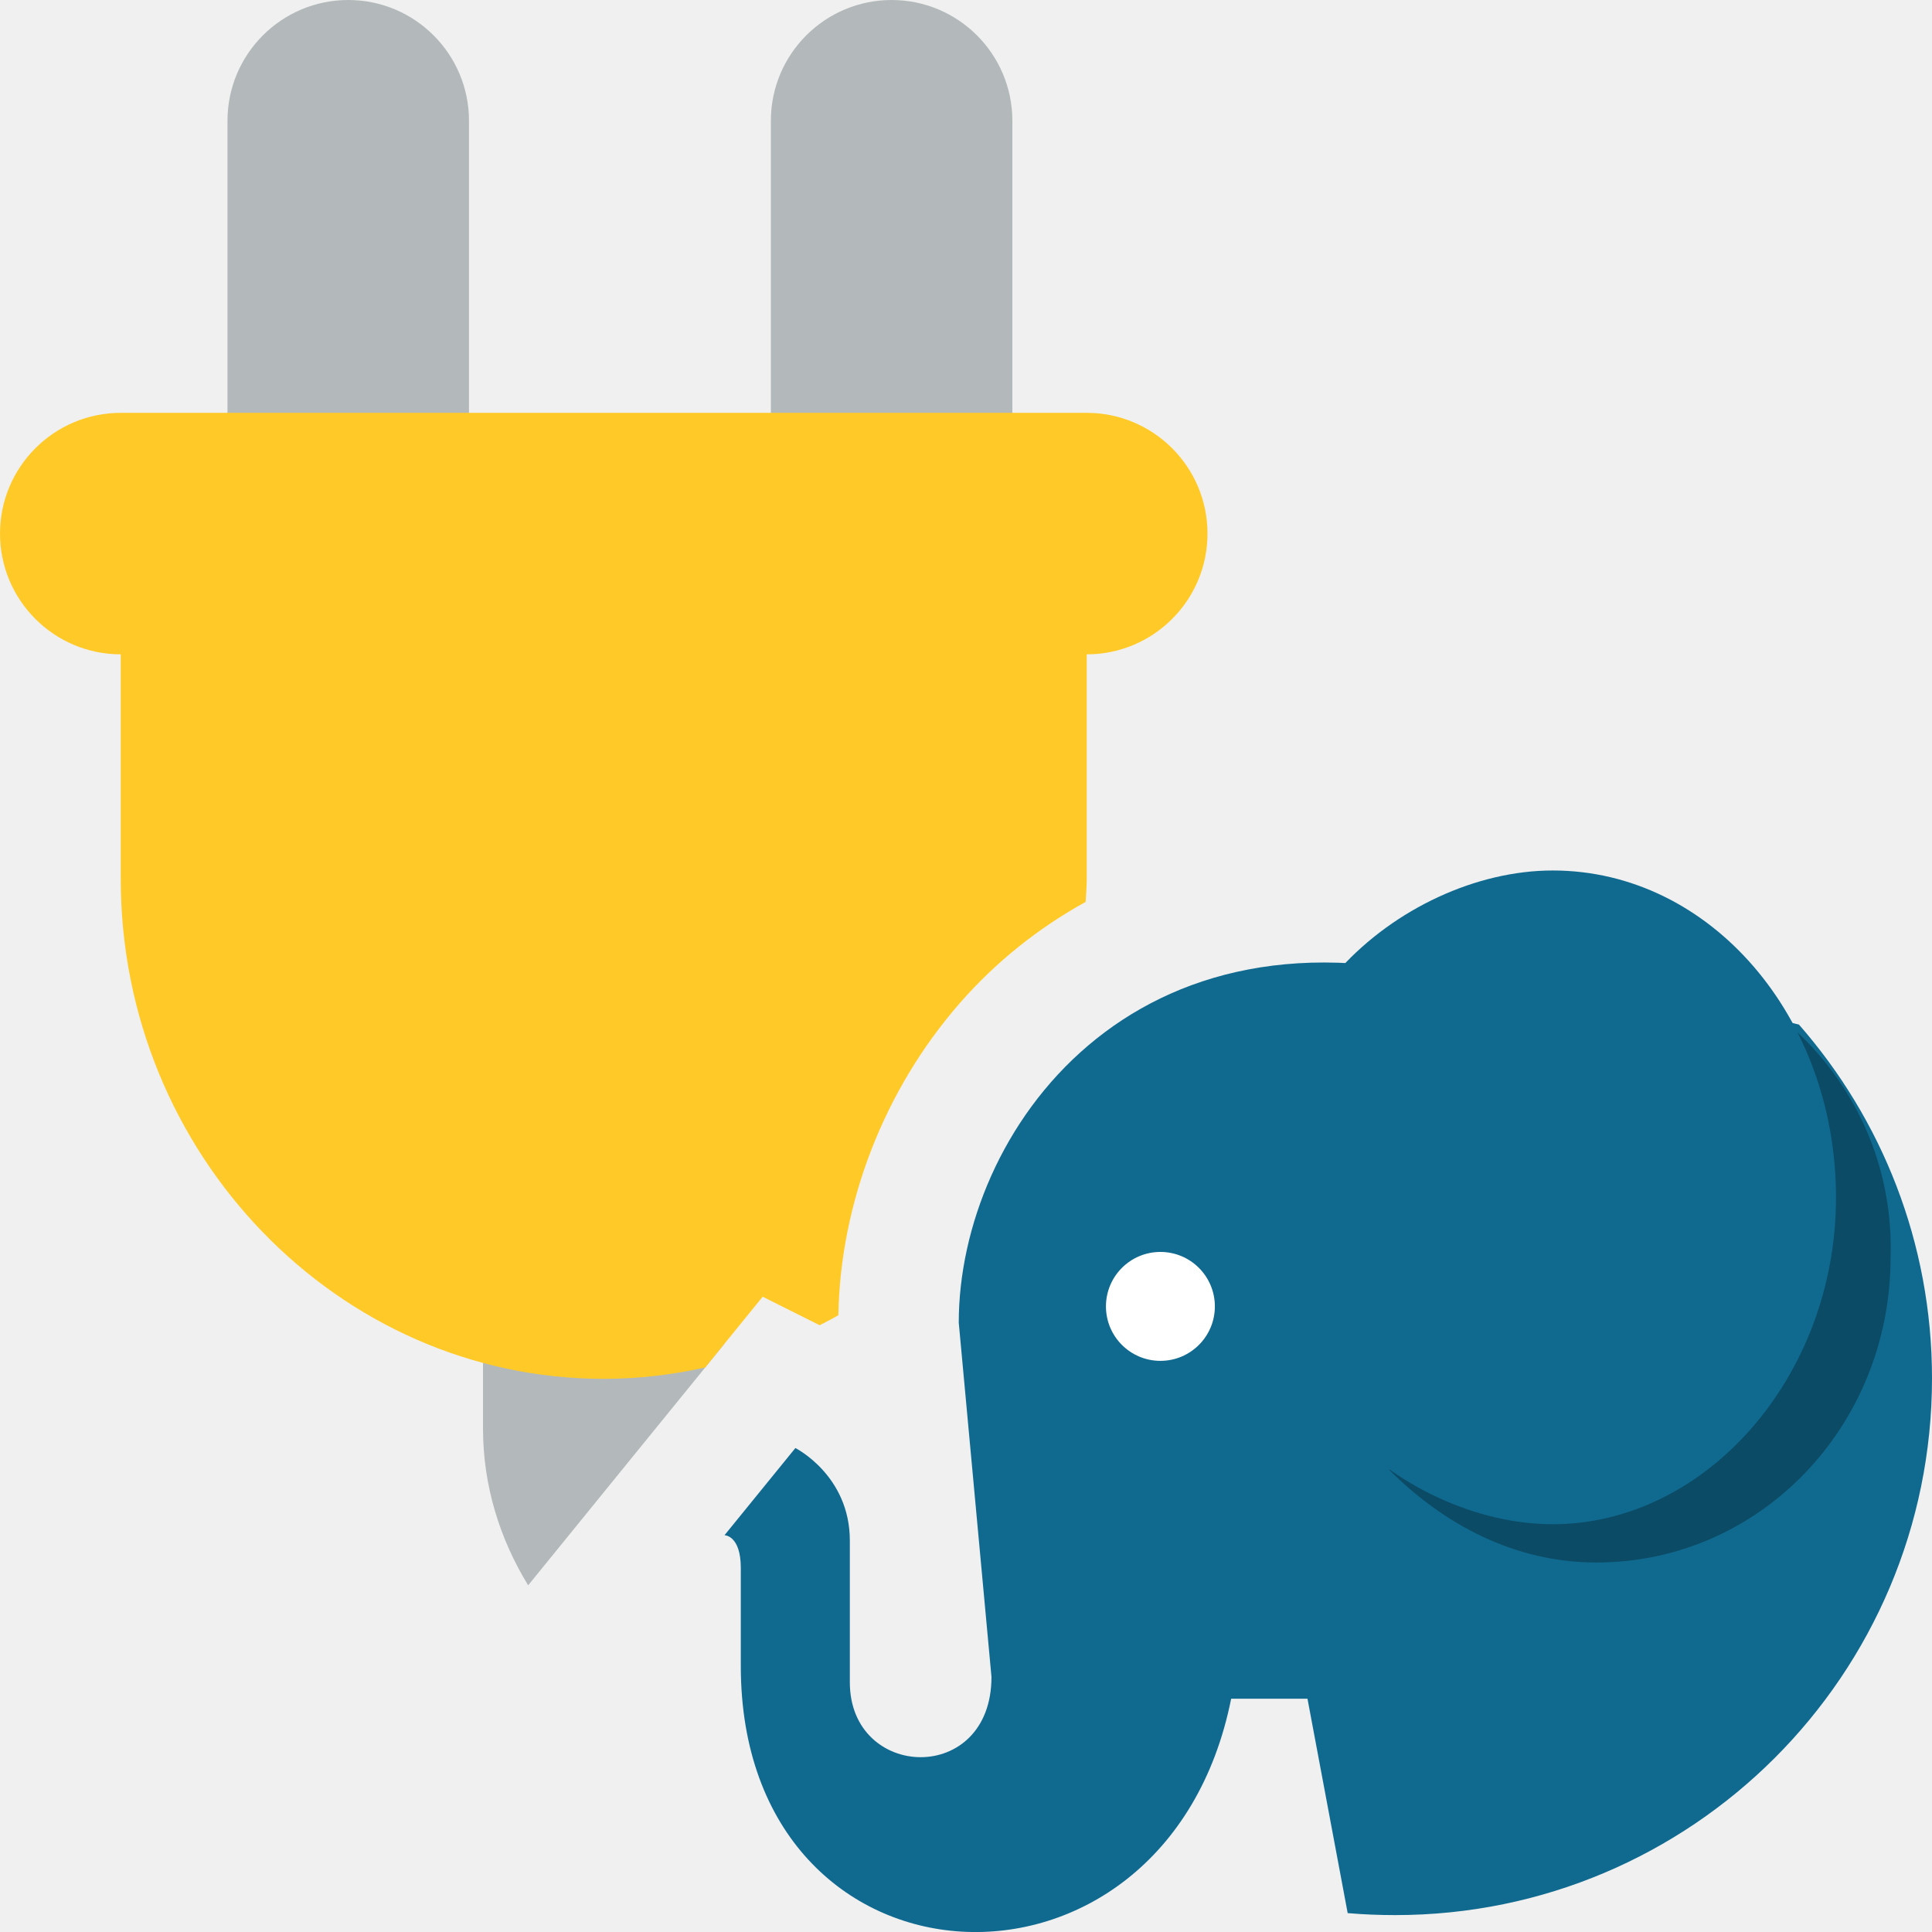
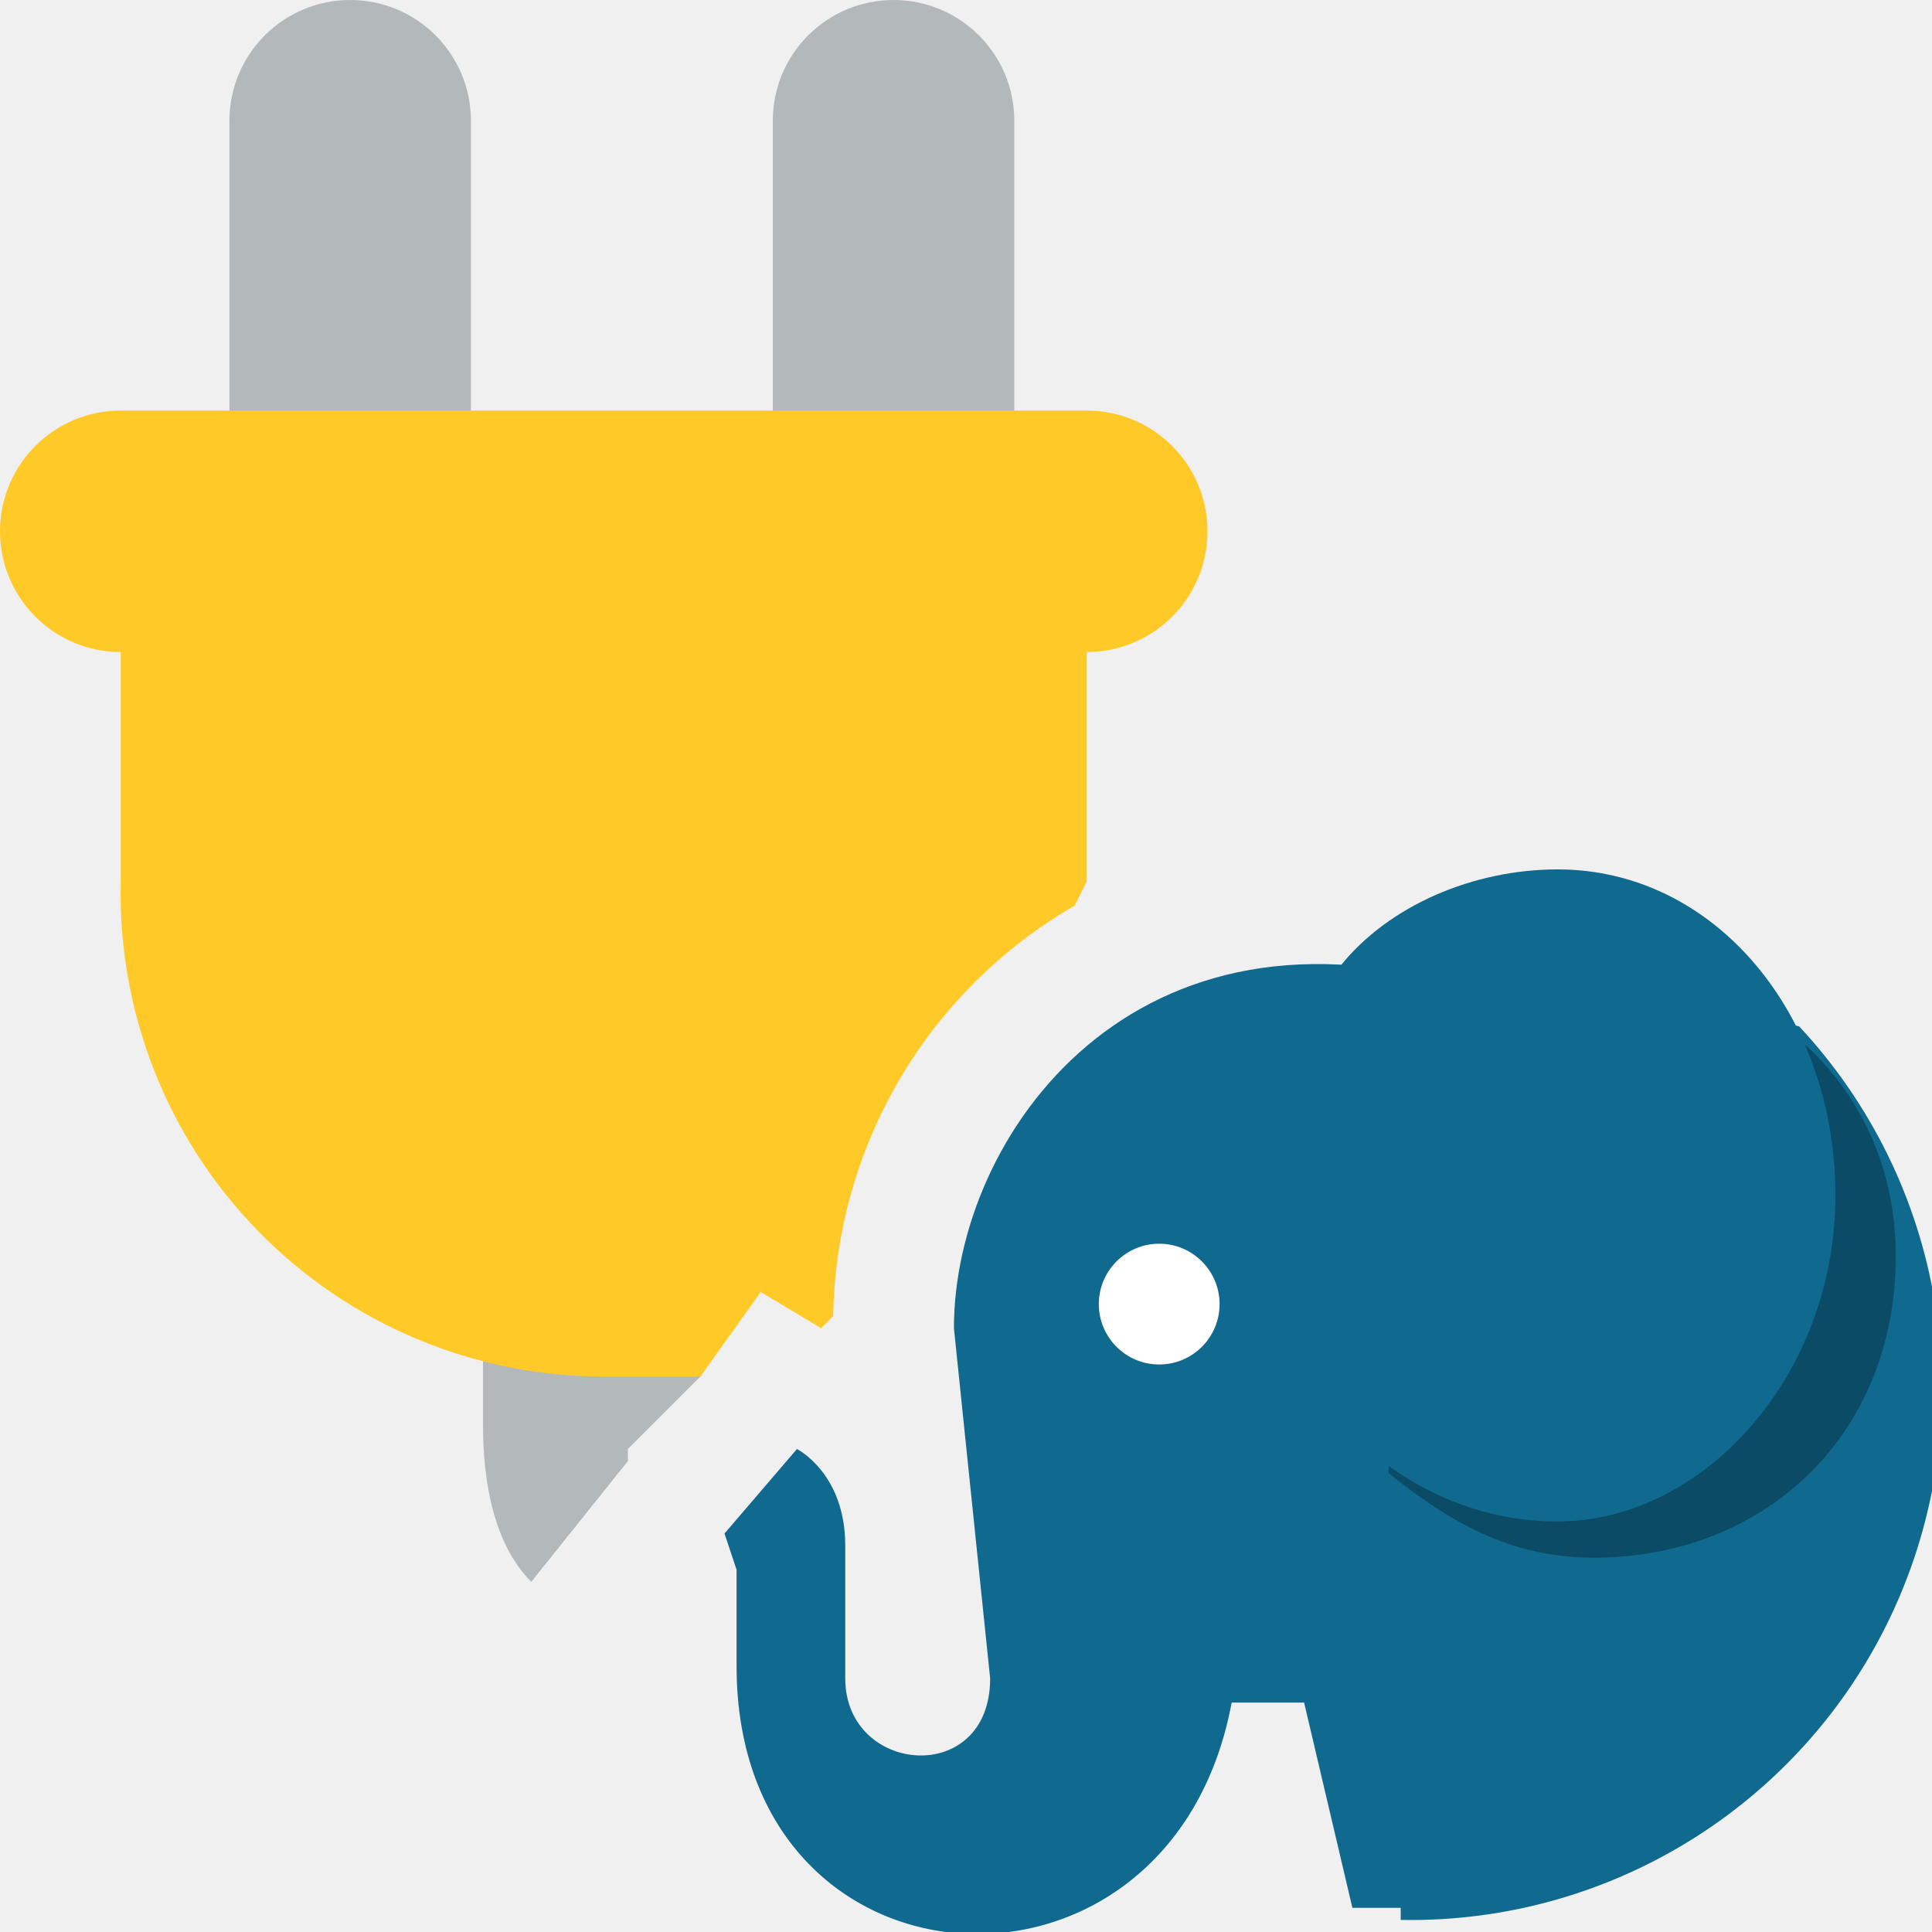
- <svg xmlns="http://www.w3.org/2000/svg" version="1.1" viewBox="0 0 16 16">
-   <path d="m2.884 5c-.552 0-1-.448-1-1v-3c0-.552.448-1 1-1s1 .448 1 1v3c0 .552-.448 1-1 1z" fill="#B3B9BA" />
-   <path d="m7.384 5c-.552 0-1-.448-1-1v-3c0-.552.448-1 1-1s1 .448 1 1v3c0 .552-.448 1-1 1z" fill="#B3B9BA" />
-   <path d="m11.555 15.86c2.455 0 4.445-1.99 4.445-4.445 0-1.122-.416-2.147-1.102-2.93-.761-.188-1.657-.303-2.716-.329-2.798-.812-4.242 1.219-4.242 2.798l.271 2.933c0 .902-1.173.857-1.173.045v-1.173c0-.541-.451-.767-.451-.767l-.587.722s.135 0 .135.271v.812c0 2.798 3.52 2.978 4.061.271h.632l.333 1.776h.005c.128.011.258.016.389.016z" fill="#106a90" />
-   <path d="m13.22 7.886c-.677 0-1.263.271-1.715.767v3.52c.451.451 1.038.767 1.715.767 1.354 0 2.437-1.128 2.437-2.527.044-1.399-1.084-2.527-2.437-2.527z" fill="#0b4b65" />
-   <circle cx="9.61" cy="10.819" r=".451" fill="#fff" />
-   <path d="m12.859 7.209c-.632 0-1.309.316-1.76.812v3.79c.451.496 1.128.812 1.76.812 1.263 0 2.346-1.218 2.346-2.707s-1.038-2.707-2.346-2.707z" fill="#106a90" />
-   <path d="m5.224 12.083.587-.722.189-.233v-1.798h-2v2.5c0 .477.141.919.374 1.299l.85-1.046z" fill="#B3B9BA" />
-   <path d="m9 3.419h-8c-.552 0-1 .448-1 1s.448 1 1 1v1.862c0 2.276 1.8 4.138 4 4.138.288 0 .569-.034.84-.094l.476-.586.472.236c.052-.027.104-.053.155-.083.016-.929.379-1.868 1.007-2.586.3-.343.652-.622 1.041-.837.003-.063.009-.124.009-.188v-1.862c.552 0 1-.448 1-1s-.448-1-1-1z" fill="#FFCA28" />
+ <svg xmlns="http://www.w3.org/2000/svg" viewBox="0 0 16 16">
+   <path fill="#B3B9BA" d="M2.9 5a1 1 0 0 1-1-1V1a1 1 0 0 1 2 0v3c0 .6-.5 1-1 1zm4.5 0a1 1 0 0 1-1-1V1a1 1 0 0 1 2 0v3c0 .6-.5 1-1 1z" />
+   <path fill="#106a90" d="M11.6 15.9a4.4 4.4 0 0 0 3.3-7.4c-.8-.2-1.7-.3-2.7-.3-2.8-.9-4.3 1.2-4.3 2.8l.3 2.9c0 .9-1.2.8-1.2 0v-1.1c0-.6-.4-.8-.4-.8l-.6.7.1.3v.8c0 2.8 3.6 3 4.1.3h.6l.4 1.7h.4z" />
+   <path fill="#0b4b65" d="M13.2 7.9c-.7 0-1.2.3-1.7.8v3.5c.5.4 1 .7 1.7.7 1.4 0 2.5-1 2.5-2.5C15.7 9 14.6 8 13.2 8z" />
+   <circle cx="9.6" cy="10.8" r=".5" fill="#fff" />
+   <path fill="#106a90" d="M12.9 7.2c-.7 0-1.4.3-1.8.8v3.8c.5.5 1.1.8 1.8.8 1.2 0 2.3-1.2 2.3-2.7s-1-2.7-2.3-2.7z" />
+   <path fill="#B3B9BA" d="m5.2 12 .6-.6.2-.3V9.3H4v2.5c0 .5.1 1 .4 1.3l.8-1z" />
+   <path fill="#FFCA28" d="M9 3.4H1a1 1 0 0 0 0 2v1.9a4 4 0 0 0 4 4.1h.8l.5-.7.5.3.1-.1a4 4 0 0 1 2-3.4l.1-.2V5.4a1 1 0 0 0 0-2z" />
</svg>
